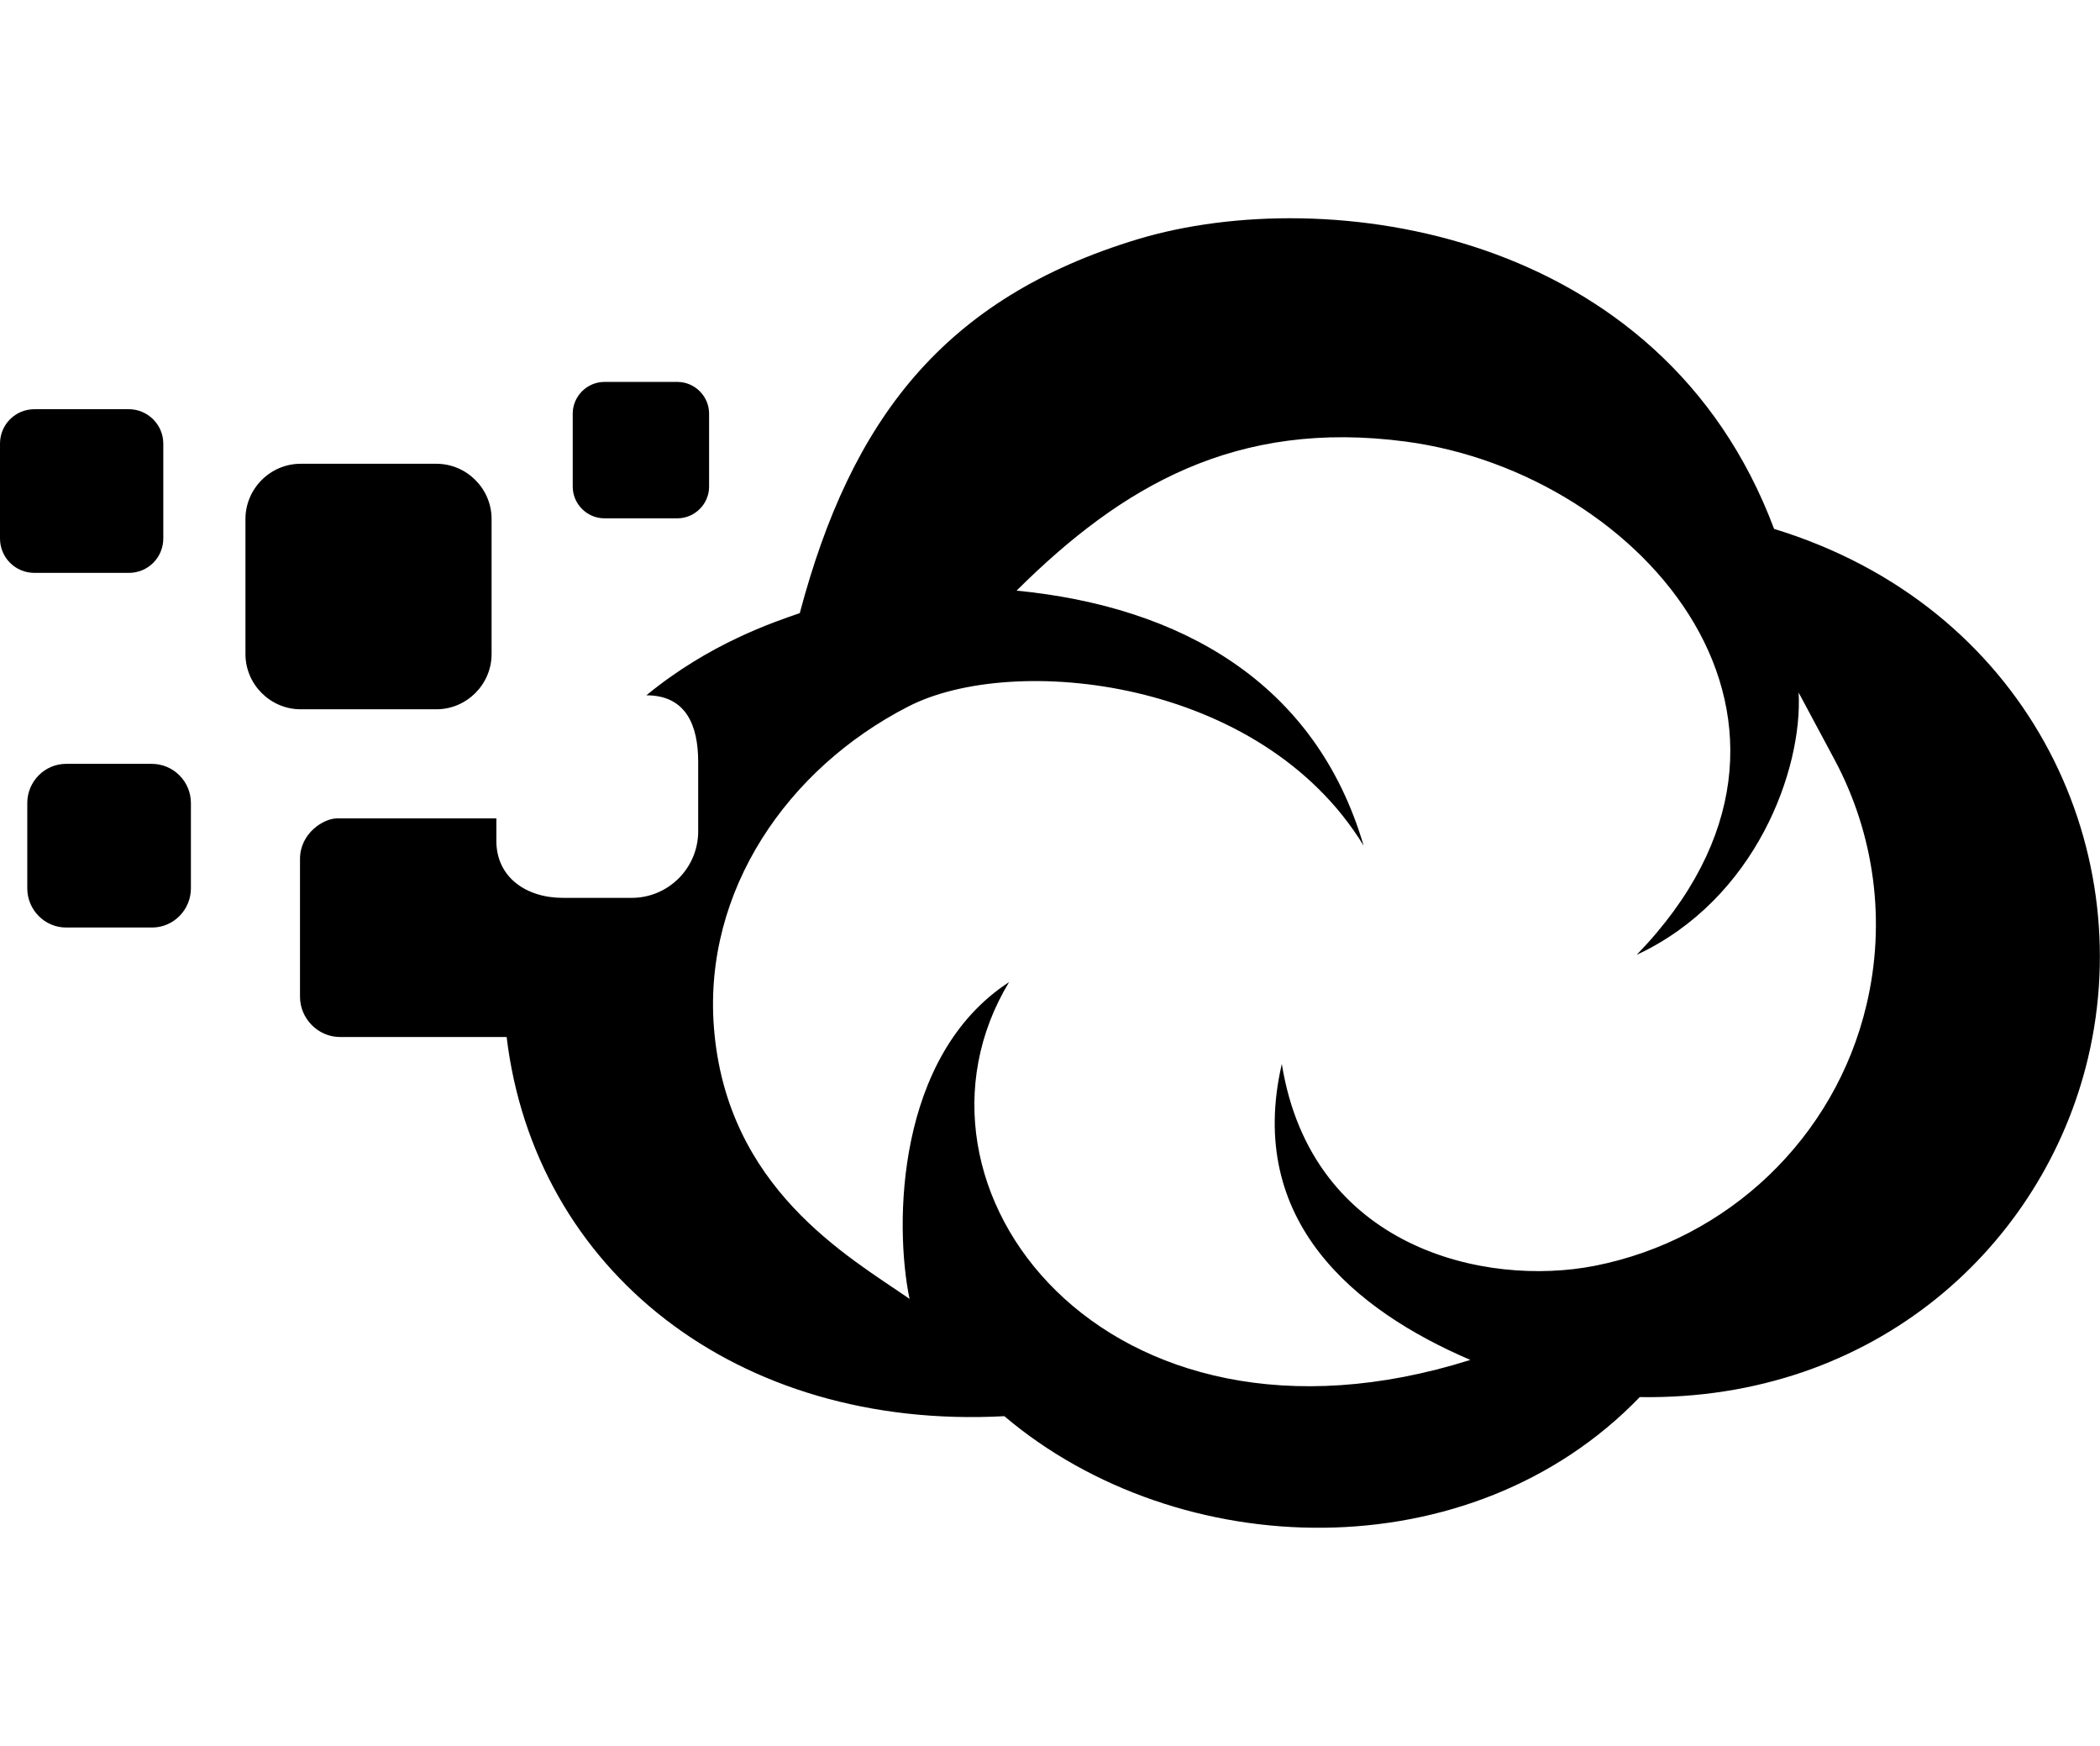
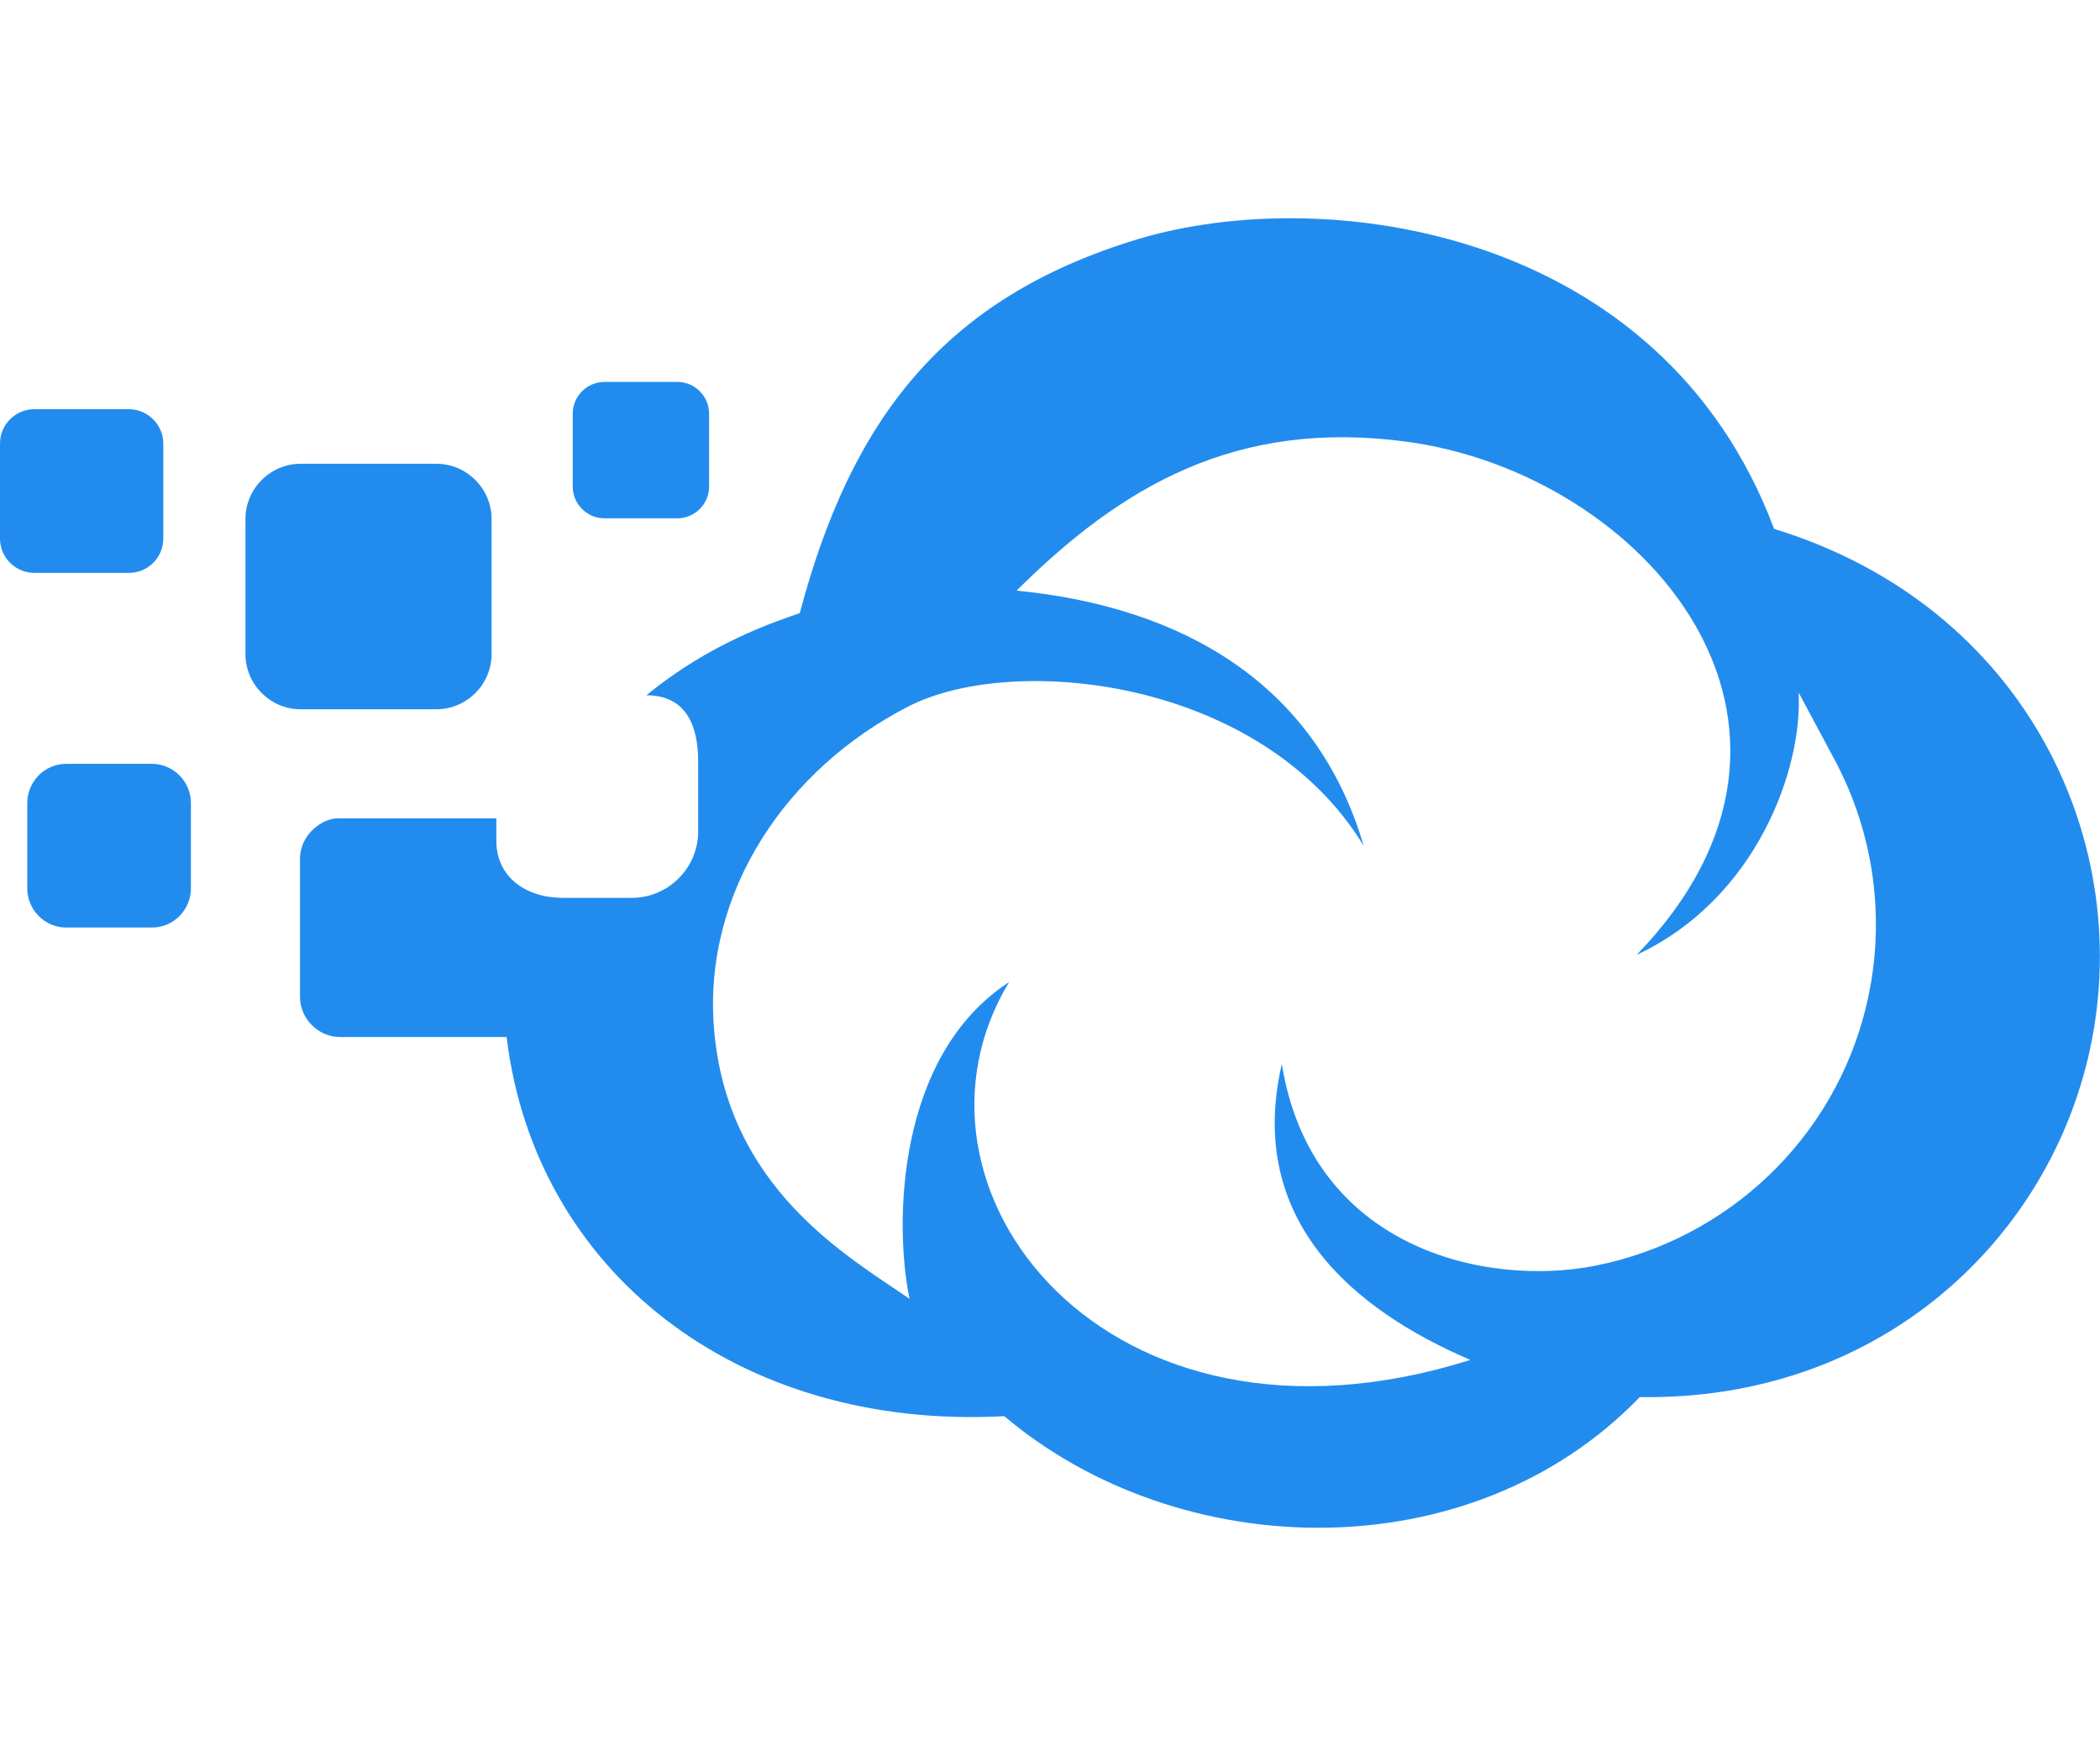
<svg xmlns="http://www.w3.org/2000/svg" aria-hidden="true" focusable="false" data-prefix="fab" data-icon="cloudversify" class="svg-inline--fa fa-cloudversify fa-w-20" role="img" viewBox="0 0 616 512">
-   <path fill="currentColor" d="M148.6 304c8.2 68.5 67.4 115.5 146 111.3 51.2 43.3 136.8 45.8 186.4-5.6 69.2 1.1 118.5-44.6 131.5-99.5 14.8-62.5-18.2-132.5-92.1-155.1-33-88.1-131.4-101.5-186.5-85-57.3 17.3-84.3 53.2-99.3 109.7-7.8 2.7-26.5 8.9-45 24.1 11.7 0 15.2 8.9 15.2 19.5v20.4c0 10.7-8.7 19.5-19.5 19.5h-20.2c-10.7 0-19.5-6-19.5-16.7V240H98.8C95 240 88 244.3 88 251.9v40.4c0 6.4 5.3 11.8 11.7 11.8h48.9zm227.4 8c-10.7 46.3 21.7 72.4 55.3 86.8C324.1 432.6 259.7 348 296 288c-33.2 21.6-33.7 71.2-29.2 92.9-17.9-12.4-53.8-32.4-57.4-79.8-3-39.9 21.5-75.7 57-93.9C297 191.4 369.9 198.7 400 248c-14.1-48-53.8-70.1-101.8-74.8 30.9-30.7 64.4-50.3 114.2-43.7 69.8 9.3 133.2 82.8 67.7 150.5 35-16.3 48.7-54.4 47.5-76.9l10.5 19.6c11.8 22 15.2 47.6 9.4 72-9.2 39-40.6 68.8-79.7 76.5-32.1 6.3-83.1-5.1-91.8-59.2zM128 208H88.2c-8.9 0-16.2-7.3-16.2-16.2v-39.6c0-8.9 7.3-16.2 16.2-16.2H128c8.9 0 16.2 7.3 16.2 16.2v39.6c0 8.9-7.3 16.2-16.2 16.2zM10.1 168C4.5 168 0 163.5 0 157.9v-27.8c0-5.6 4.5-10.1 10.1-10.1h27.7c5.5 0 10.1 4.5 10.1 10.1v27.8c0 5.6-4.5 10.1-10.1 10.1H10.1zM168 142.7v-21.4c0-5.1 4.2-9.3 9.3-9.3h21.4c5.1 0 9.3 4.2 9.3 9.3v21.4c0 5.1-4.2 9.3-9.3 9.3h-21.4c-5.1 0-9.3-4.2-9.3-9.3zM56 235.5v25c0 6.3-5.1 11.5-11.4 11.5H19.4C13.1 272 8 266.8 8 260.5v-25c0-6.3 5.1-11.5 11.4-11.5h25.1c6.4 0 11.5 5.2 11.5 11.5z" />
+   <path fill="#228CEE" d="M148.6 304c8.2 68.5 67.4 115.5 146 111.3 51.2 43.3 136.8 45.8 186.4-5.6 69.2 1.1 118.5-44.6 131.5-99.5 14.8-62.5-18.2-132.5-92.1-155.1-33-88.1-131.4-101.5-186.5-85-57.3 17.3-84.3 53.2-99.3 109.7-7.8 2.7-26.5 8.9-45 24.1 11.7 0 15.2 8.9 15.2 19.5v20.4c0 10.7-8.7 19.5-19.5 19.5h-20.2c-10.7 0-19.5-6-19.5-16.7V240H98.8C95 240 88 244.3 88 251.9v40.4c0 6.4 5.3 11.8 11.7 11.8h48.9zm227.4 8c-10.7 46.3 21.7 72.4 55.3 86.8C324.1 432.6 259.7 348 296 288c-33.2 21.6-33.7 71.2-29.2 92.9-17.9-12.4-53.8-32.4-57.4-79.8-3-39.9 21.5-75.7 57-93.9C297 191.4 369.9 198.7 400 248c-14.1-48-53.8-70.1-101.8-74.8 30.9-30.7 64.4-50.3 114.2-43.7 69.8 9.3 133.2 82.8 67.7 150.5 35-16.3 48.7-54.4 47.5-76.9l10.5 19.6c11.8 22 15.2 47.6 9.4 72-9.2 39-40.6 68.8-79.7 76.5-32.1 6.3-83.1-5.1-91.8-59.2zM128 208H88.2c-8.9 0-16.2-7.3-16.2-16.2v-39.6c0-8.9 7.3-16.2 16.2-16.2H128c8.9 0 16.2 7.3 16.2 16.2v39.6c0 8.9-7.3 16.2-16.2 16.2zM10.1 168C4.5 168 0 163.5 0 157.9v-27.8c0-5.6 4.5-10.1 10.1-10.1h27.7c5.5 0 10.1 4.5 10.1 10.1v27.8c0 5.6-4.5 10.1-10.1 10.1H10.1zM168 142.7v-21.4c0-5.1 4.2-9.3 9.3-9.3h21.4c5.1 0 9.3 4.2 9.3 9.3v21.4c0 5.1-4.2 9.3-9.3 9.3h-21.4c-5.1 0-9.3-4.2-9.3-9.3zM56 235.5v25c0 6.3-5.1 11.5-11.4 11.5H19.4C13.1 272 8 266.8 8 260.5v-25c0-6.3 5.1-11.5 11.4-11.5h25.1c6.4 0 11.5 5.2 11.5 11.5z" />
</svg>
